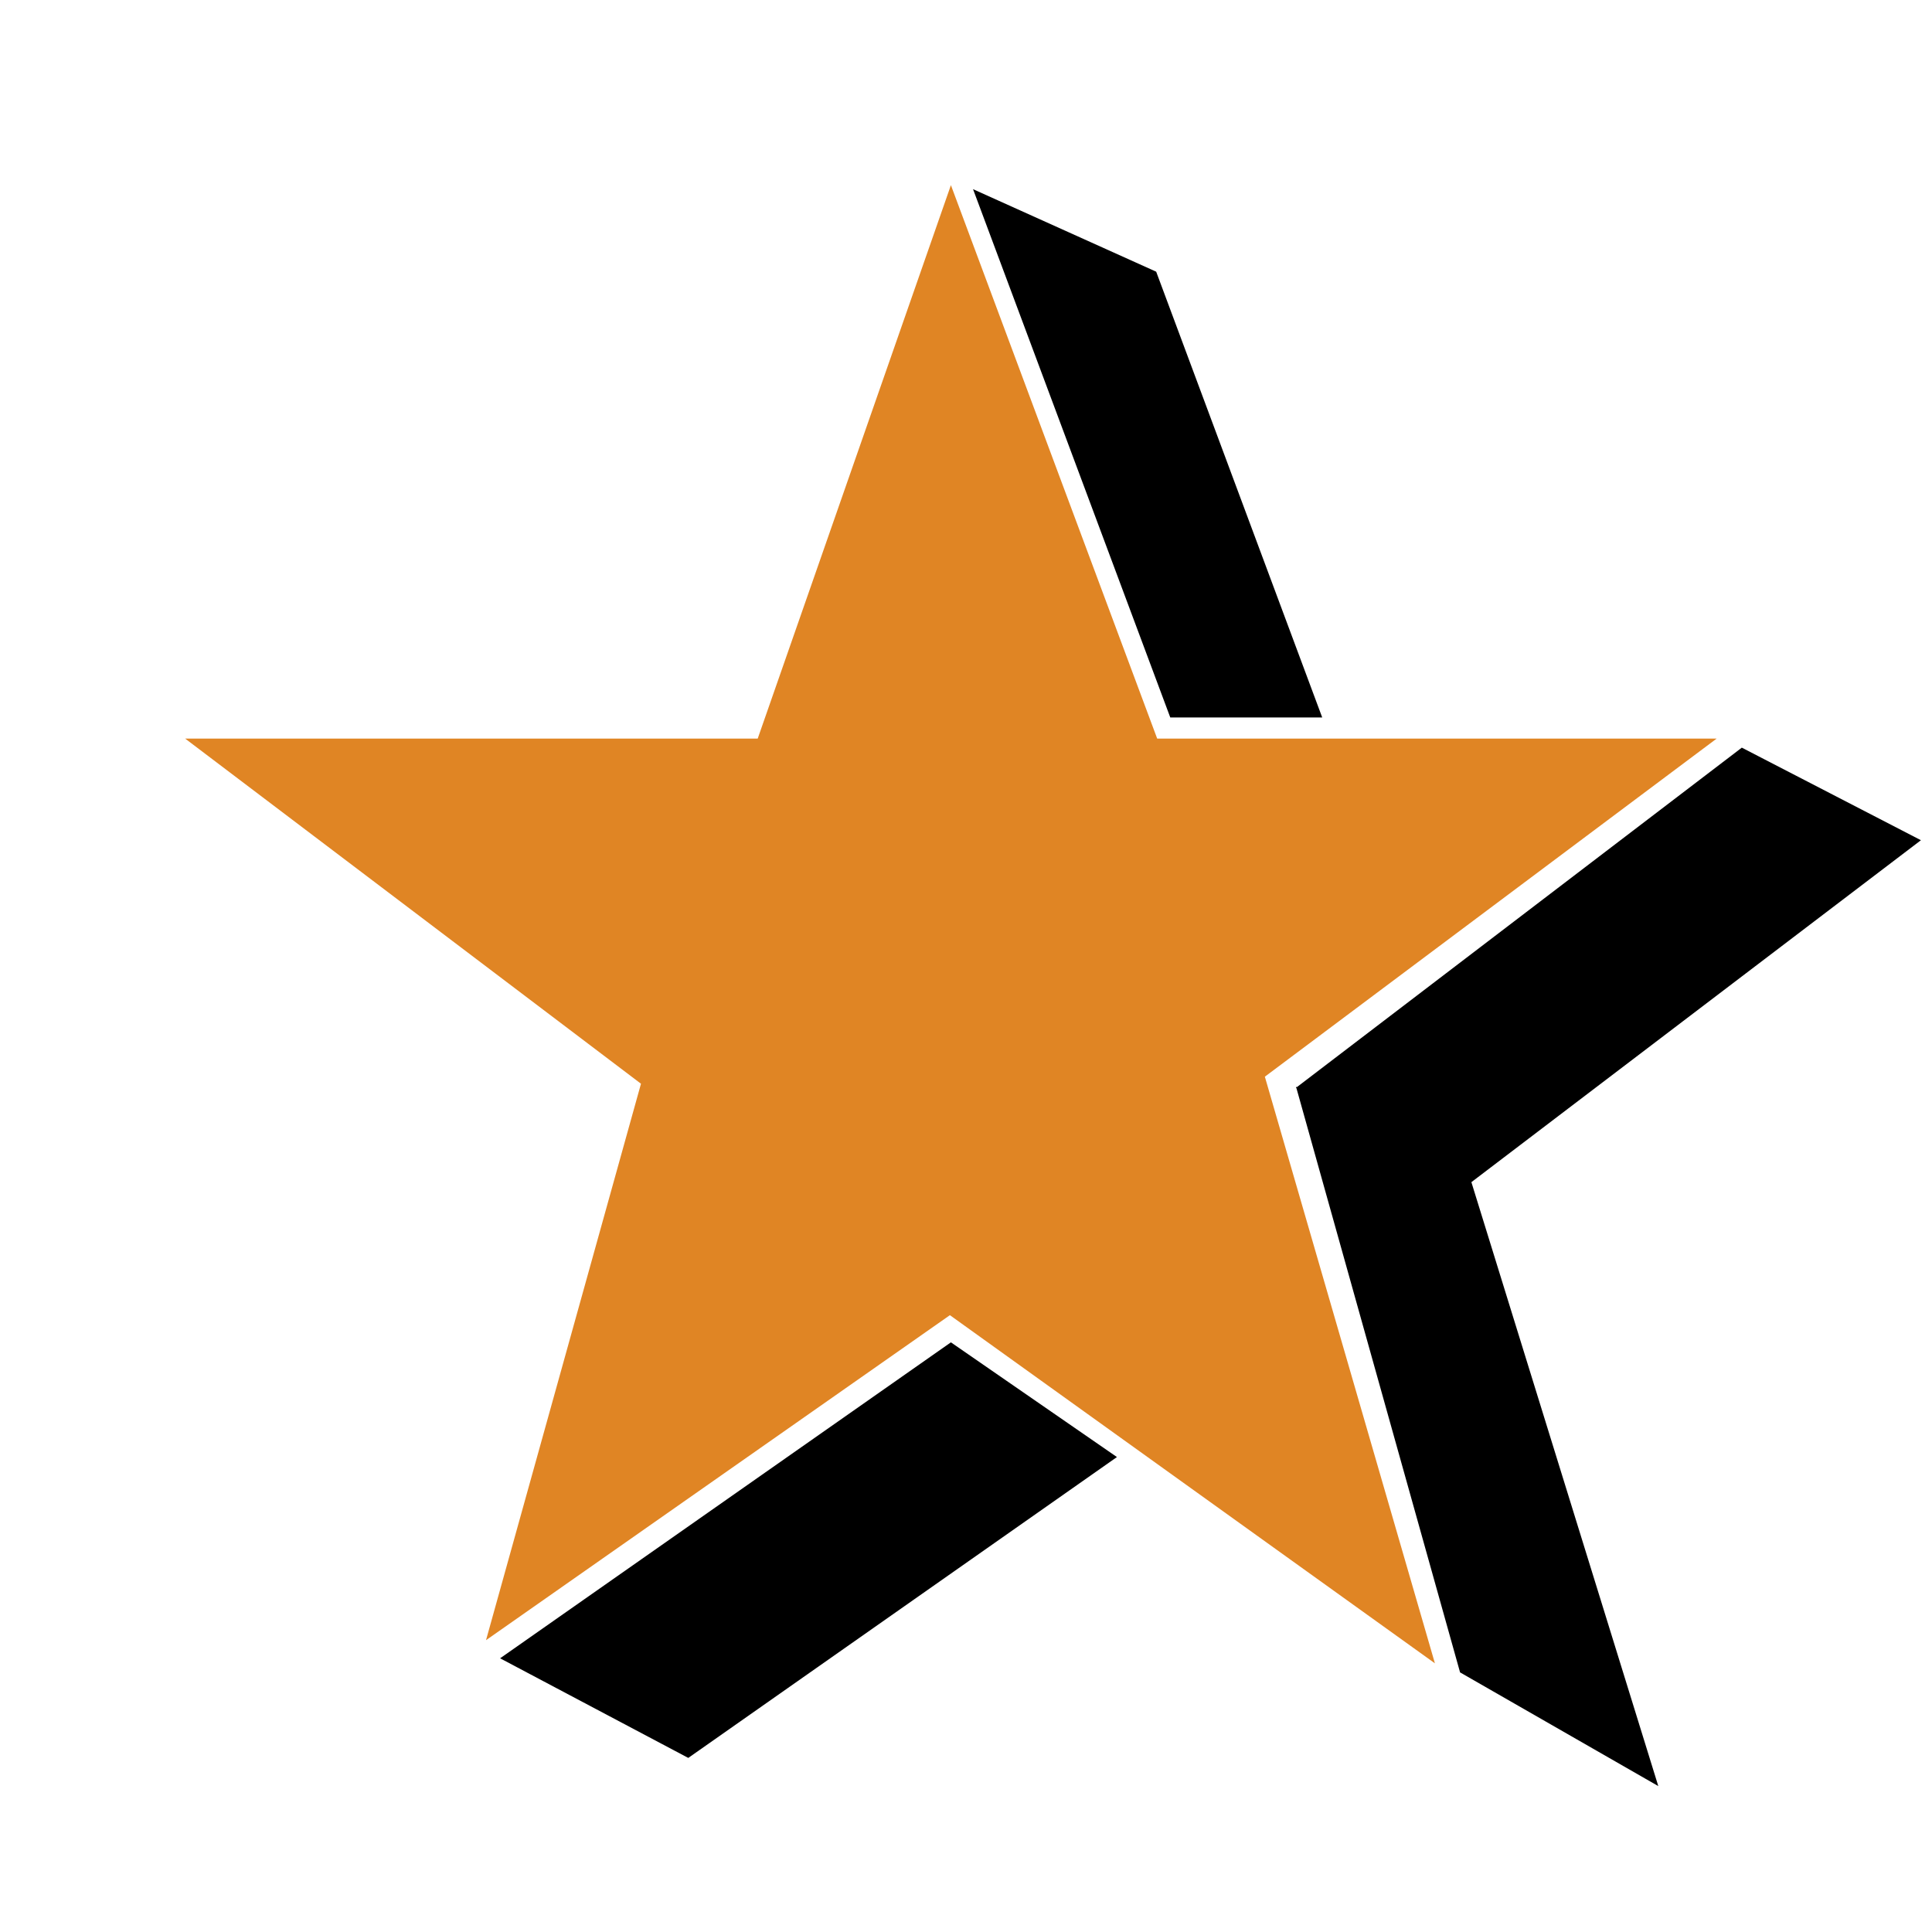
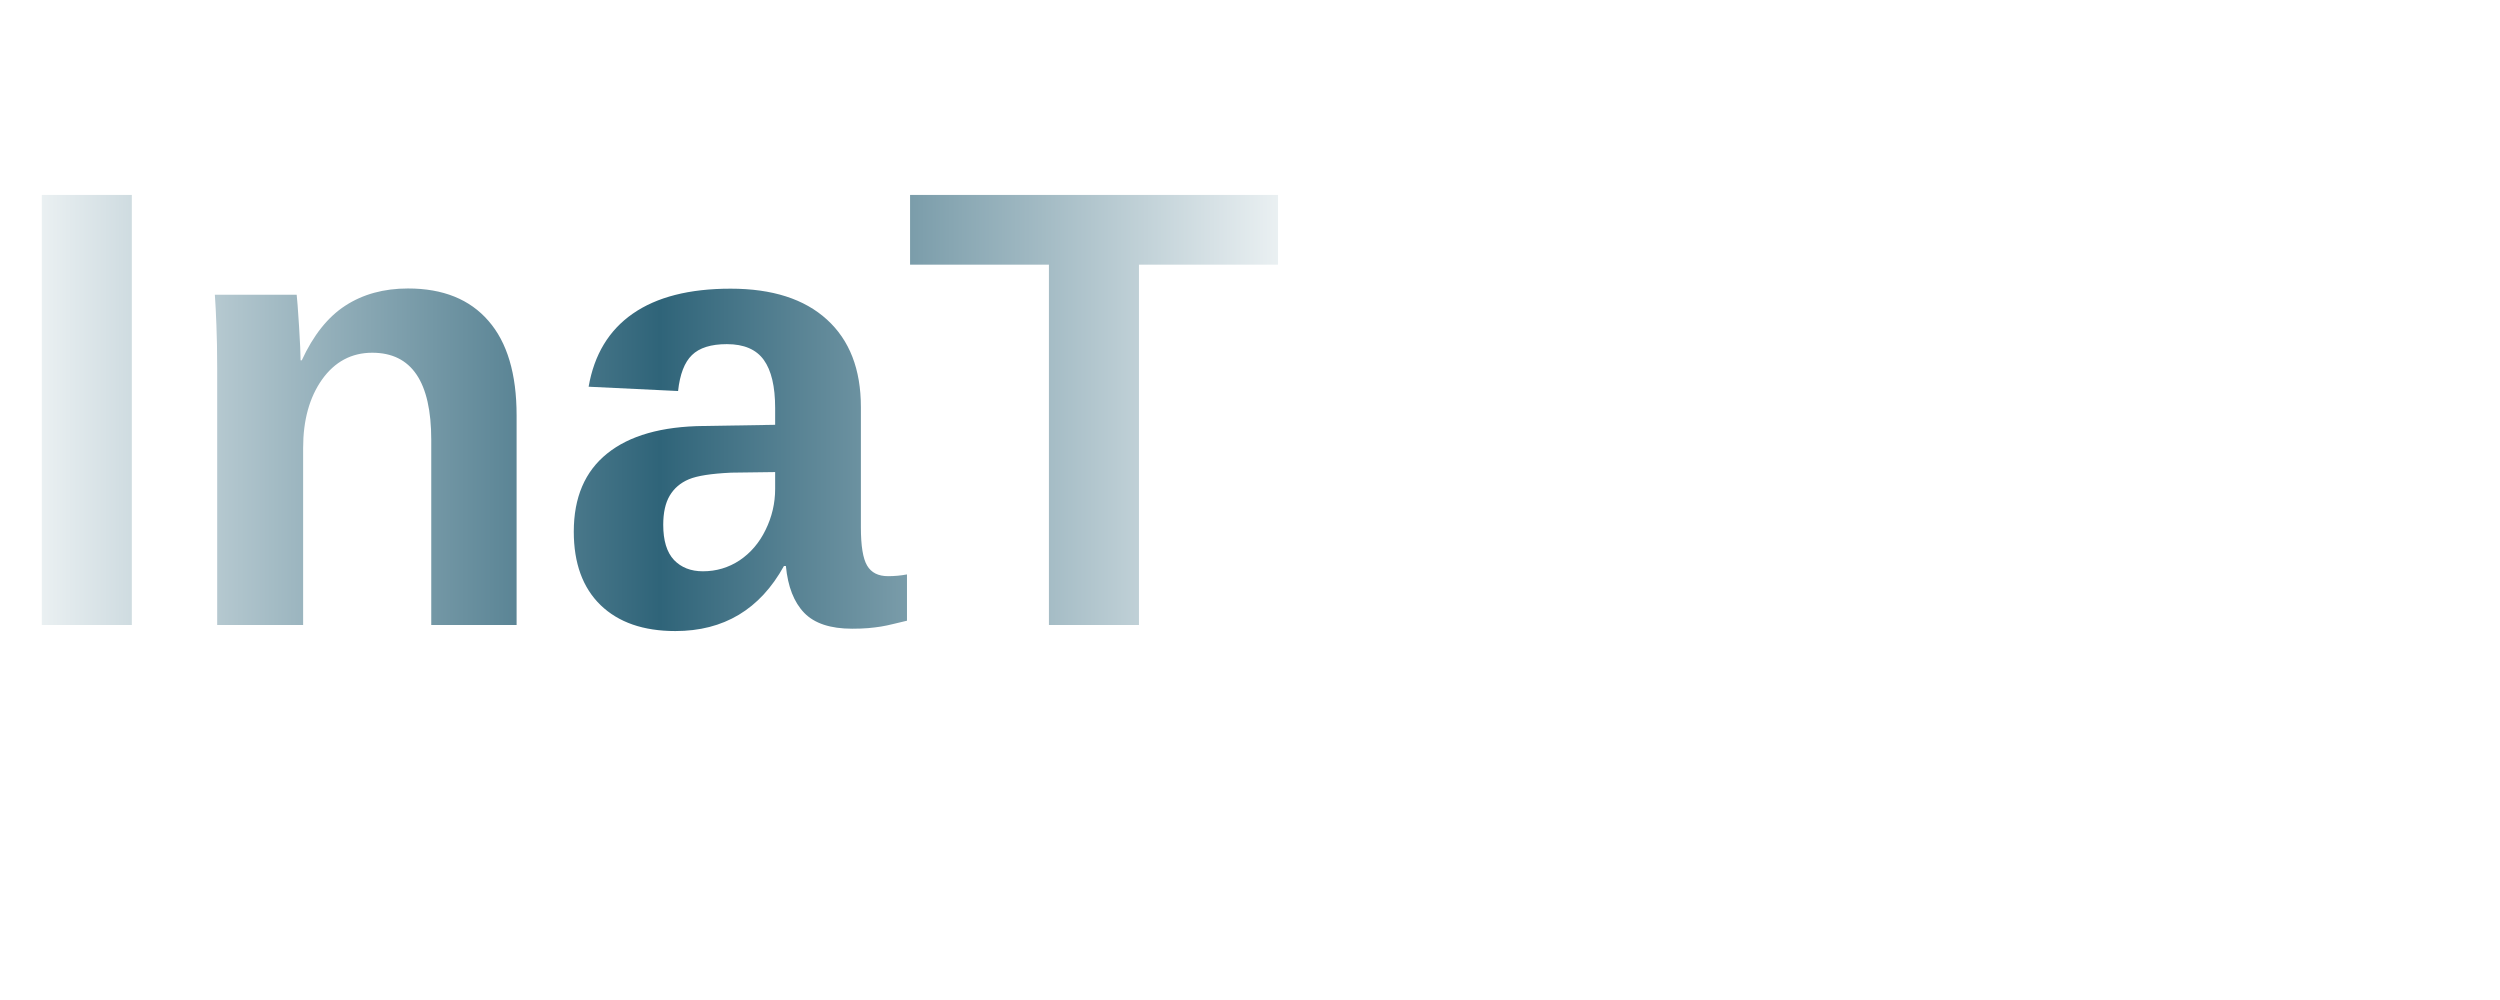
- <svg xmlns="http://www.w3.org/2000/svg" xml:space="preserve" viewBox="0 0 192 192">
-   <path fill="#e08524" d="M75.3 73.4H18.4l45.3 34.3L48.3 163l46.1-32.3 48.2 34.6-16.9-58.3 44.9-33.6H115l-20.5-55-19.2 55z" />
-   <path d="m96.7 18.8 18.2 8.2 16.5 44.3h-15.1L96.7 18.8zm-47 146 18.7 9.9 42.6-29.9-16.5-11.4-44.8 31.4zm79.1-56.8 17.4 9.4 18.6 60.1-19.7-11.3-16.3-58.2z" />
-   <path d="m173.1 74.3 17.8 9.2-44.7 34-17.4-9.4 44.3-33.8z" />
+ <svg xmlns="http://www.w3.org/2000/svg" width="200" height="80" viewBox="0 0 200 60" aria-label="InaT logo">
+   <defs>
+     <linearGradient id="inatGradient" x1="0%" y1="0%" x2="100%" y2="0%">
+       <stop offset="0%" stop-color="#eaf0f2" />
+       <stop offset="50%" stop-color="#2f6479" />
+       <stop offset="100%" stop-color="#eaf0f2" />
+     </linearGradient>
+   </defs>
+   <text x="0" y="40" font-family="Arial, sans-serif" font-size="50" font-weight="bold" fill="url(#inatGradient)">
+           InaT
+         </text>
</svg>
